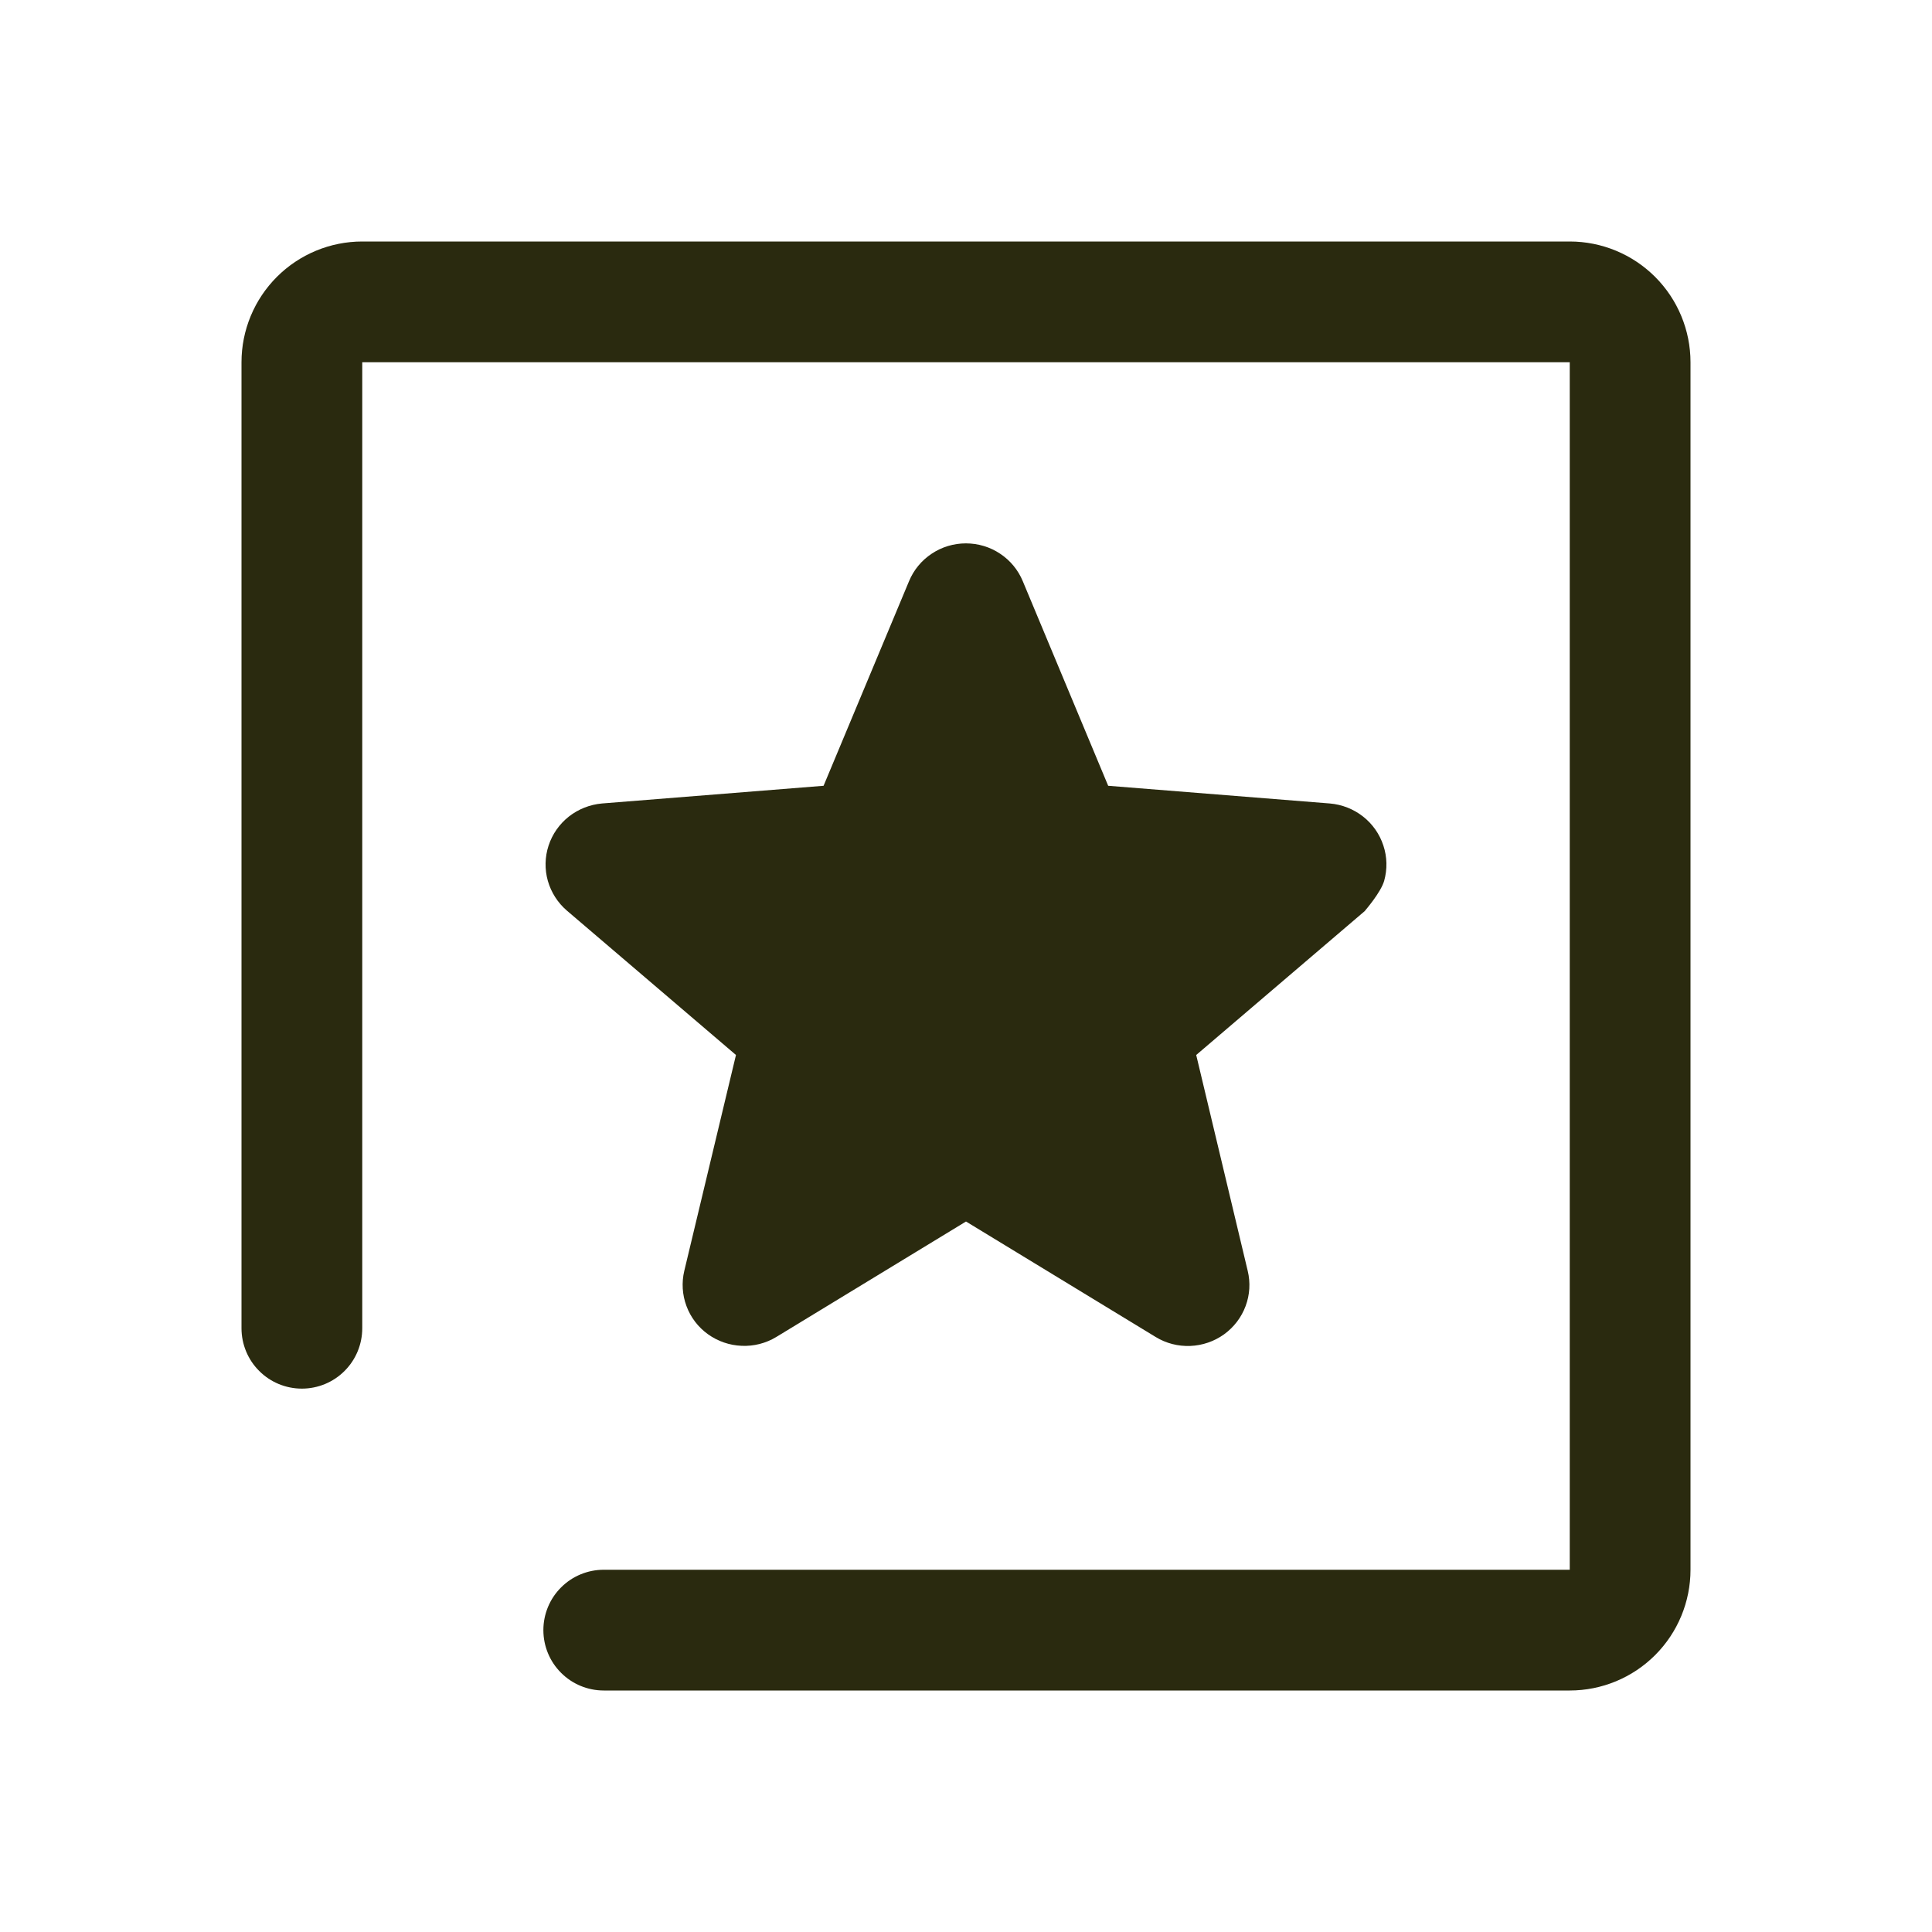
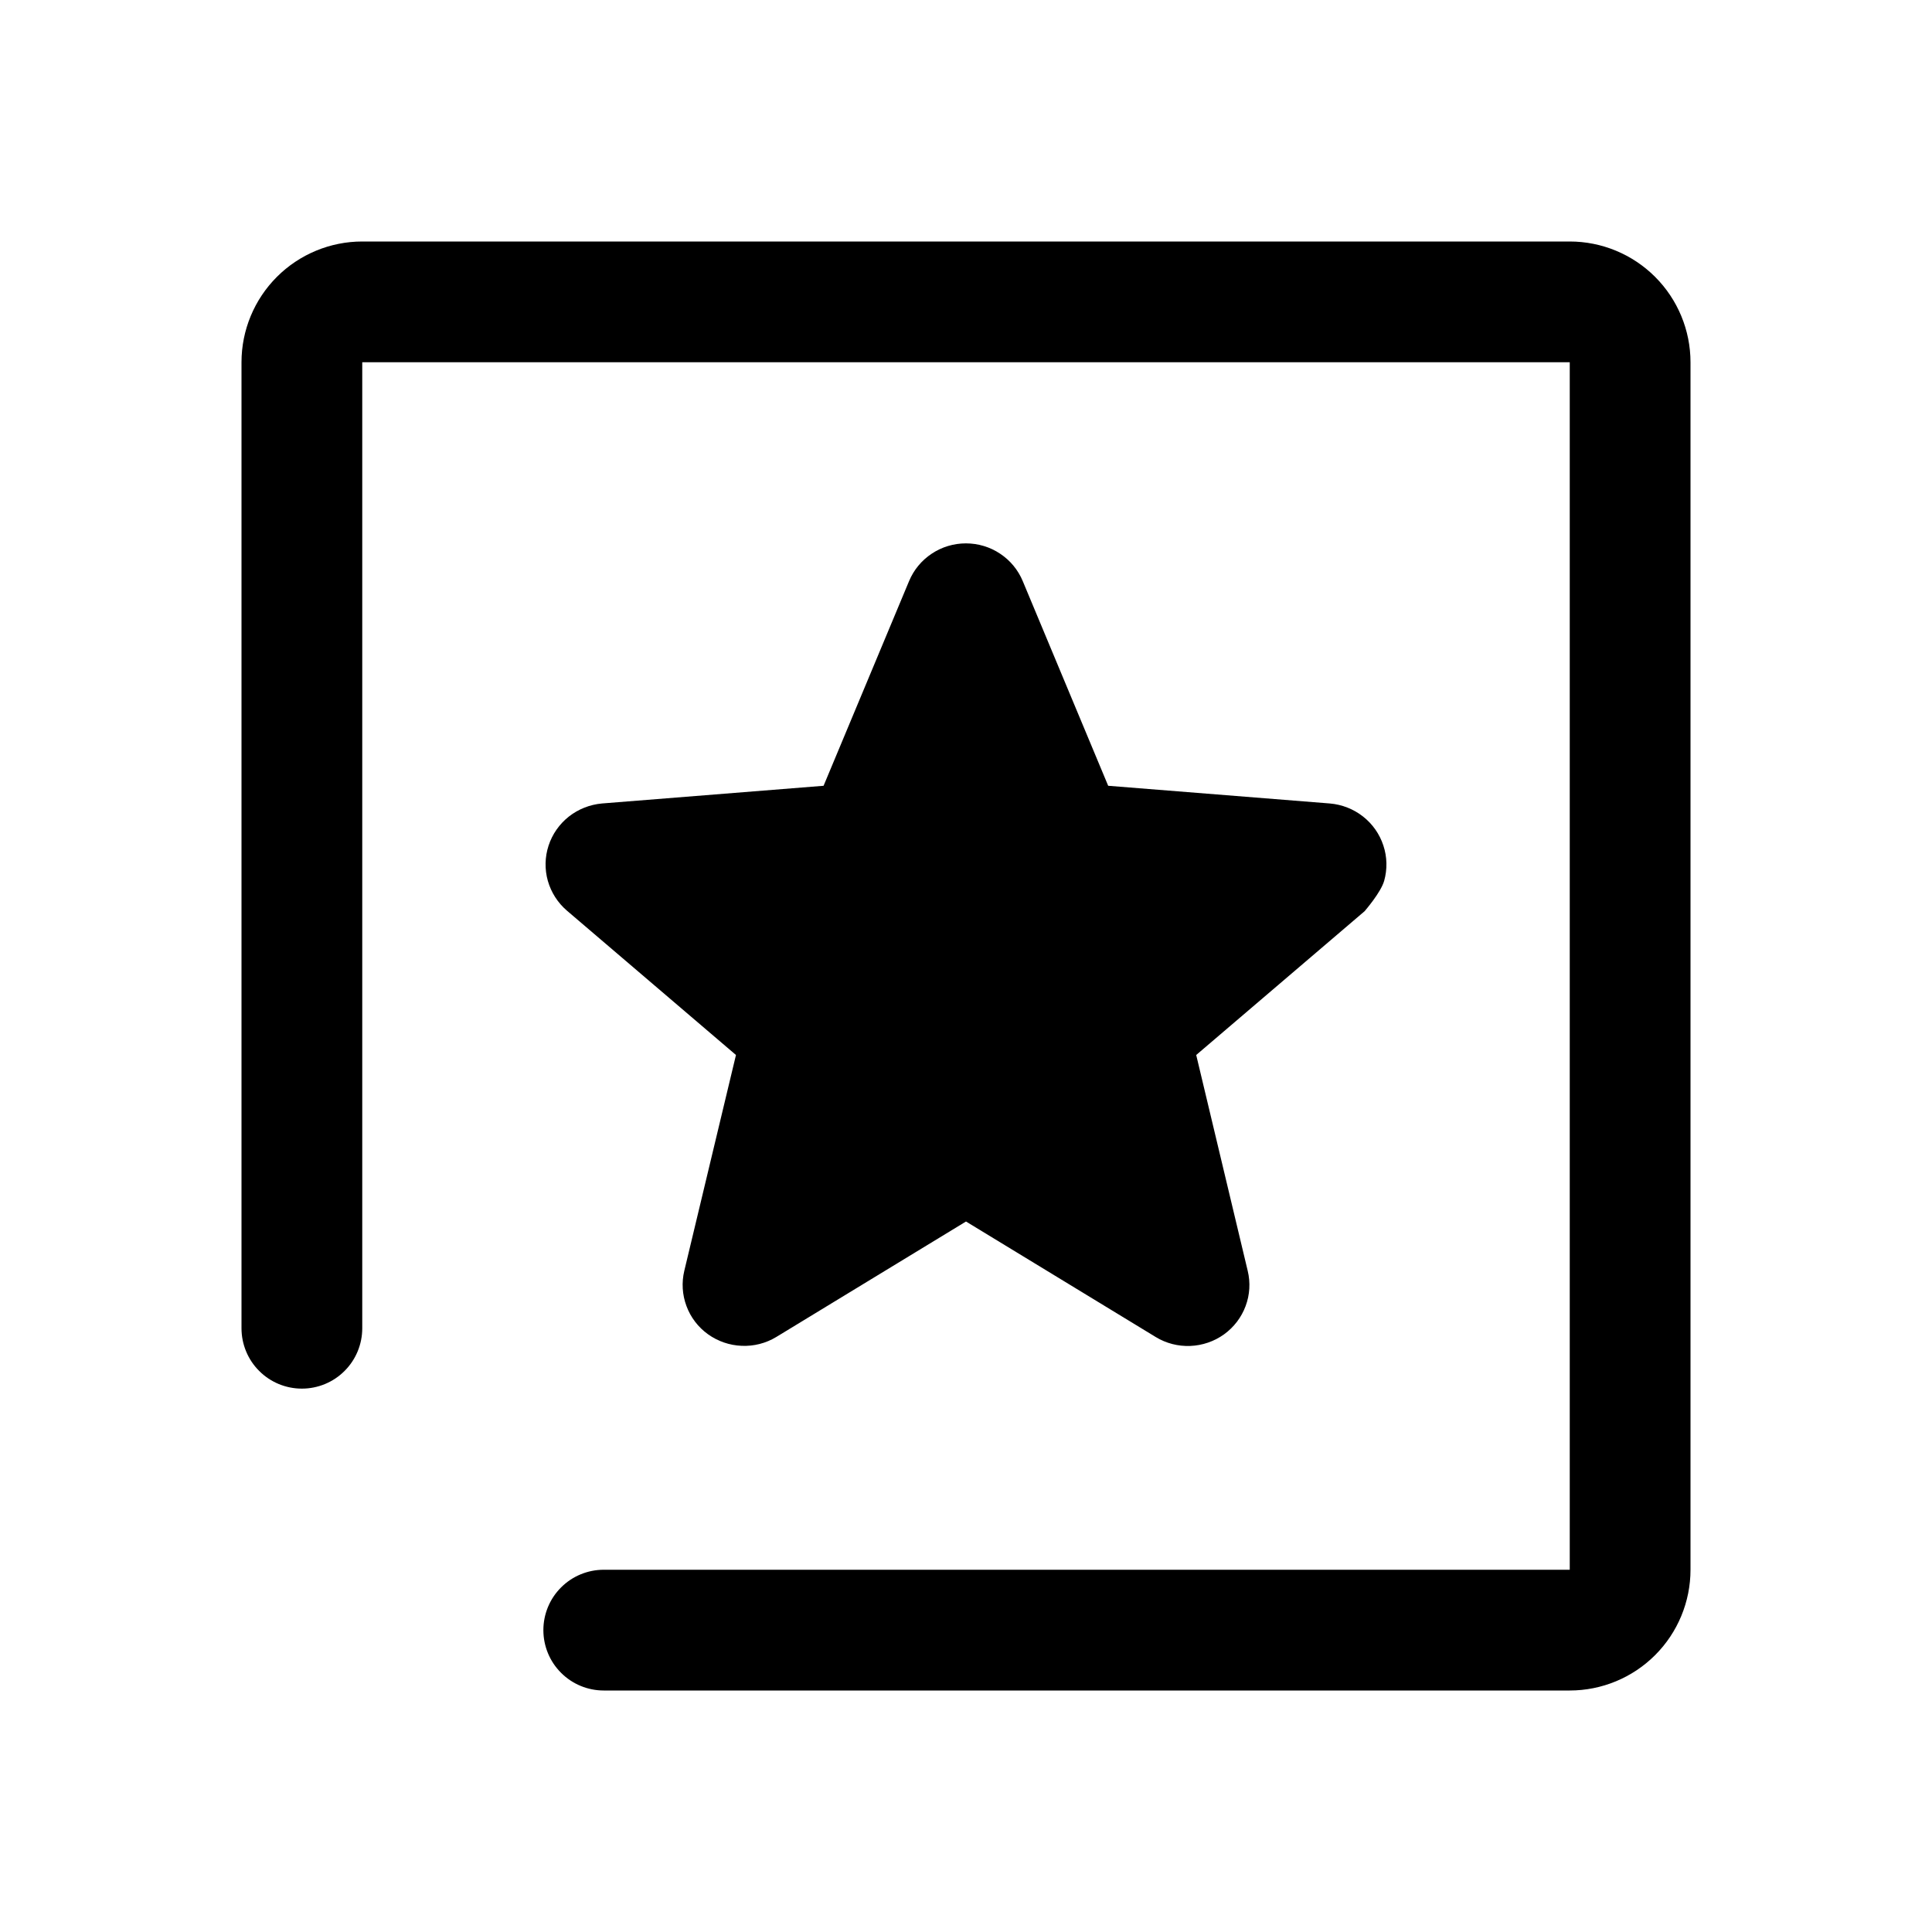
<svg xmlns="http://www.w3.org/2000/svg" width="32" height="32" viewBox="0 0 32 32" fill="none">
-   <path d="M28 6V26C28 26.53 27.789 27.039 27.414 27.414C27.039 27.789 26.53 28 26 28H10C9.735 28 9.48 27.895 9.293 27.707C9.105 27.52 9 27.265 9 27C9 26.735 9.105 26.48 9.293 26.293C9.48 26.105 9.735 26 10 26H26V6H6V22C6 22.265 5.895 22.52 5.707 22.707C5.52 22.895 5.265 23 5 23C4.735 23 4.48 22.895 4.293 22.707C4.105 22.52 4 22.265 4 22V6C4 5.47 4.211 4.961 4.586 4.586C4.961 4.211 5.47 4 6 4H26C26.53 4 27.039 4.211 27.414 4.586C27.789 4.961 28 5.47 28 6Z" fill="#2A2A0F" />
-   <path d="M22.612 15.084L19.813 17.474L20.666 21.049C20.713 21.243 20.701 21.446 20.631 21.633C20.561 21.821 20.437 21.983 20.274 22.101C20.111 22.218 19.916 22.285 19.715 22.293C19.513 22.301 19.314 22.25 19.142 22.145L16 20.232L12.857 22.145C12.685 22.249 12.486 22.3 12.284 22.291C12.083 22.283 11.889 22.216 11.726 22.099C11.563 21.982 11.439 21.819 11.37 21.632C11.3 21.445 11.288 21.242 11.334 21.049L12.19 17.474L9.391 15.084C9.239 14.954 9.129 14.782 9.074 14.59C9.02 14.399 9.024 14.195 9.086 14.006C9.148 13.816 9.265 13.649 9.422 13.525C9.58 13.401 9.77 13.326 9.971 13.308L13.641 13.015L15.057 9.625C15.134 9.44 15.264 9.282 15.432 9.171C15.599 9.059 15.797 9 15.998 9C16.2 9 16.398 9.059 16.565 9.171C16.733 9.282 16.863 9.44 16.94 9.625L18.355 13.015L22.026 13.308C22.227 13.325 22.418 13.4 22.576 13.524C22.734 13.648 22.851 13.815 22.913 14.005C22.976 14.194 22.98 14.398 22.926 14.59C22.871 14.782 22.608 15.085 22.608 15.085L22.612 15.084Z" fill="#2A2A0F" />
+   <path d="M28 6V26C28 26.53 27.789 27.039 27.414 27.414C27.039 27.789 26.53 28 26 28H10C9.735 28 9.48 27.895 9.293 27.707C9.105 27.52 9 27.265 9 27C9 26.735 9.105 26.48 9.293 26.293C9.48 26.105 9.735 26 10 26H26V6H6V22C6 22.265 5.895 22.52 5.707 22.707C5.52 22.895 5.265 23 5 23C4.735 23 4.48 22.895 4.293 22.707C4.105 22.52 4 22.265 4 22V6C4 5.47 4.211 4.961 4.586 4.586C4.961 4.211 5.47 4 6 4H26C26.53 4 27.039 4.211 27.414 4.586C27.789 4.961 28 5.47 28 6Z" fill="currentColor" />
+   <path d="M22.612 15.084L19.813 17.474L20.666 21.049C20.713 21.243 20.701 21.446 20.631 21.633C20.561 21.821 20.437 21.983 20.274 22.101C20.111 22.218 19.916 22.285 19.715 22.293C19.513 22.301 19.314 22.25 19.142 22.145L16 20.232L12.857 22.145C12.685 22.249 12.486 22.3 12.284 22.291C12.083 22.283 11.889 22.216 11.726 22.099C11.563 21.982 11.439 21.819 11.37 21.632C11.3 21.445 11.288 21.242 11.334 21.049L12.19 17.474L9.391 15.084C9.239 14.954 9.129 14.782 9.074 14.59C9.02 14.399 9.024 14.195 9.086 14.006C9.148 13.816 9.265 13.649 9.422 13.525C9.58 13.401 9.77 13.326 9.971 13.308L13.641 13.015L15.057 9.625C15.134 9.44 15.264 9.282 15.432 9.171C15.599 9.059 15.797 9 15.998 9C16.2 9 16.398 9.059 16.565 9.171C16.733 9.282 16.863 9.44 16.94 9.625L18.355 13.015L22.026 13.308C22.227 13.325 22.418 13.4 22.576 13.524C22.734 13.648 22.851 13.815 22.913 14.005C22.976 14.194 22.98 14.398 22.926 14.59C22.871 14.782 22.608 15.085 22.608 15.085L22.612 15.084Z" fill="currentColor" />
</svg>
